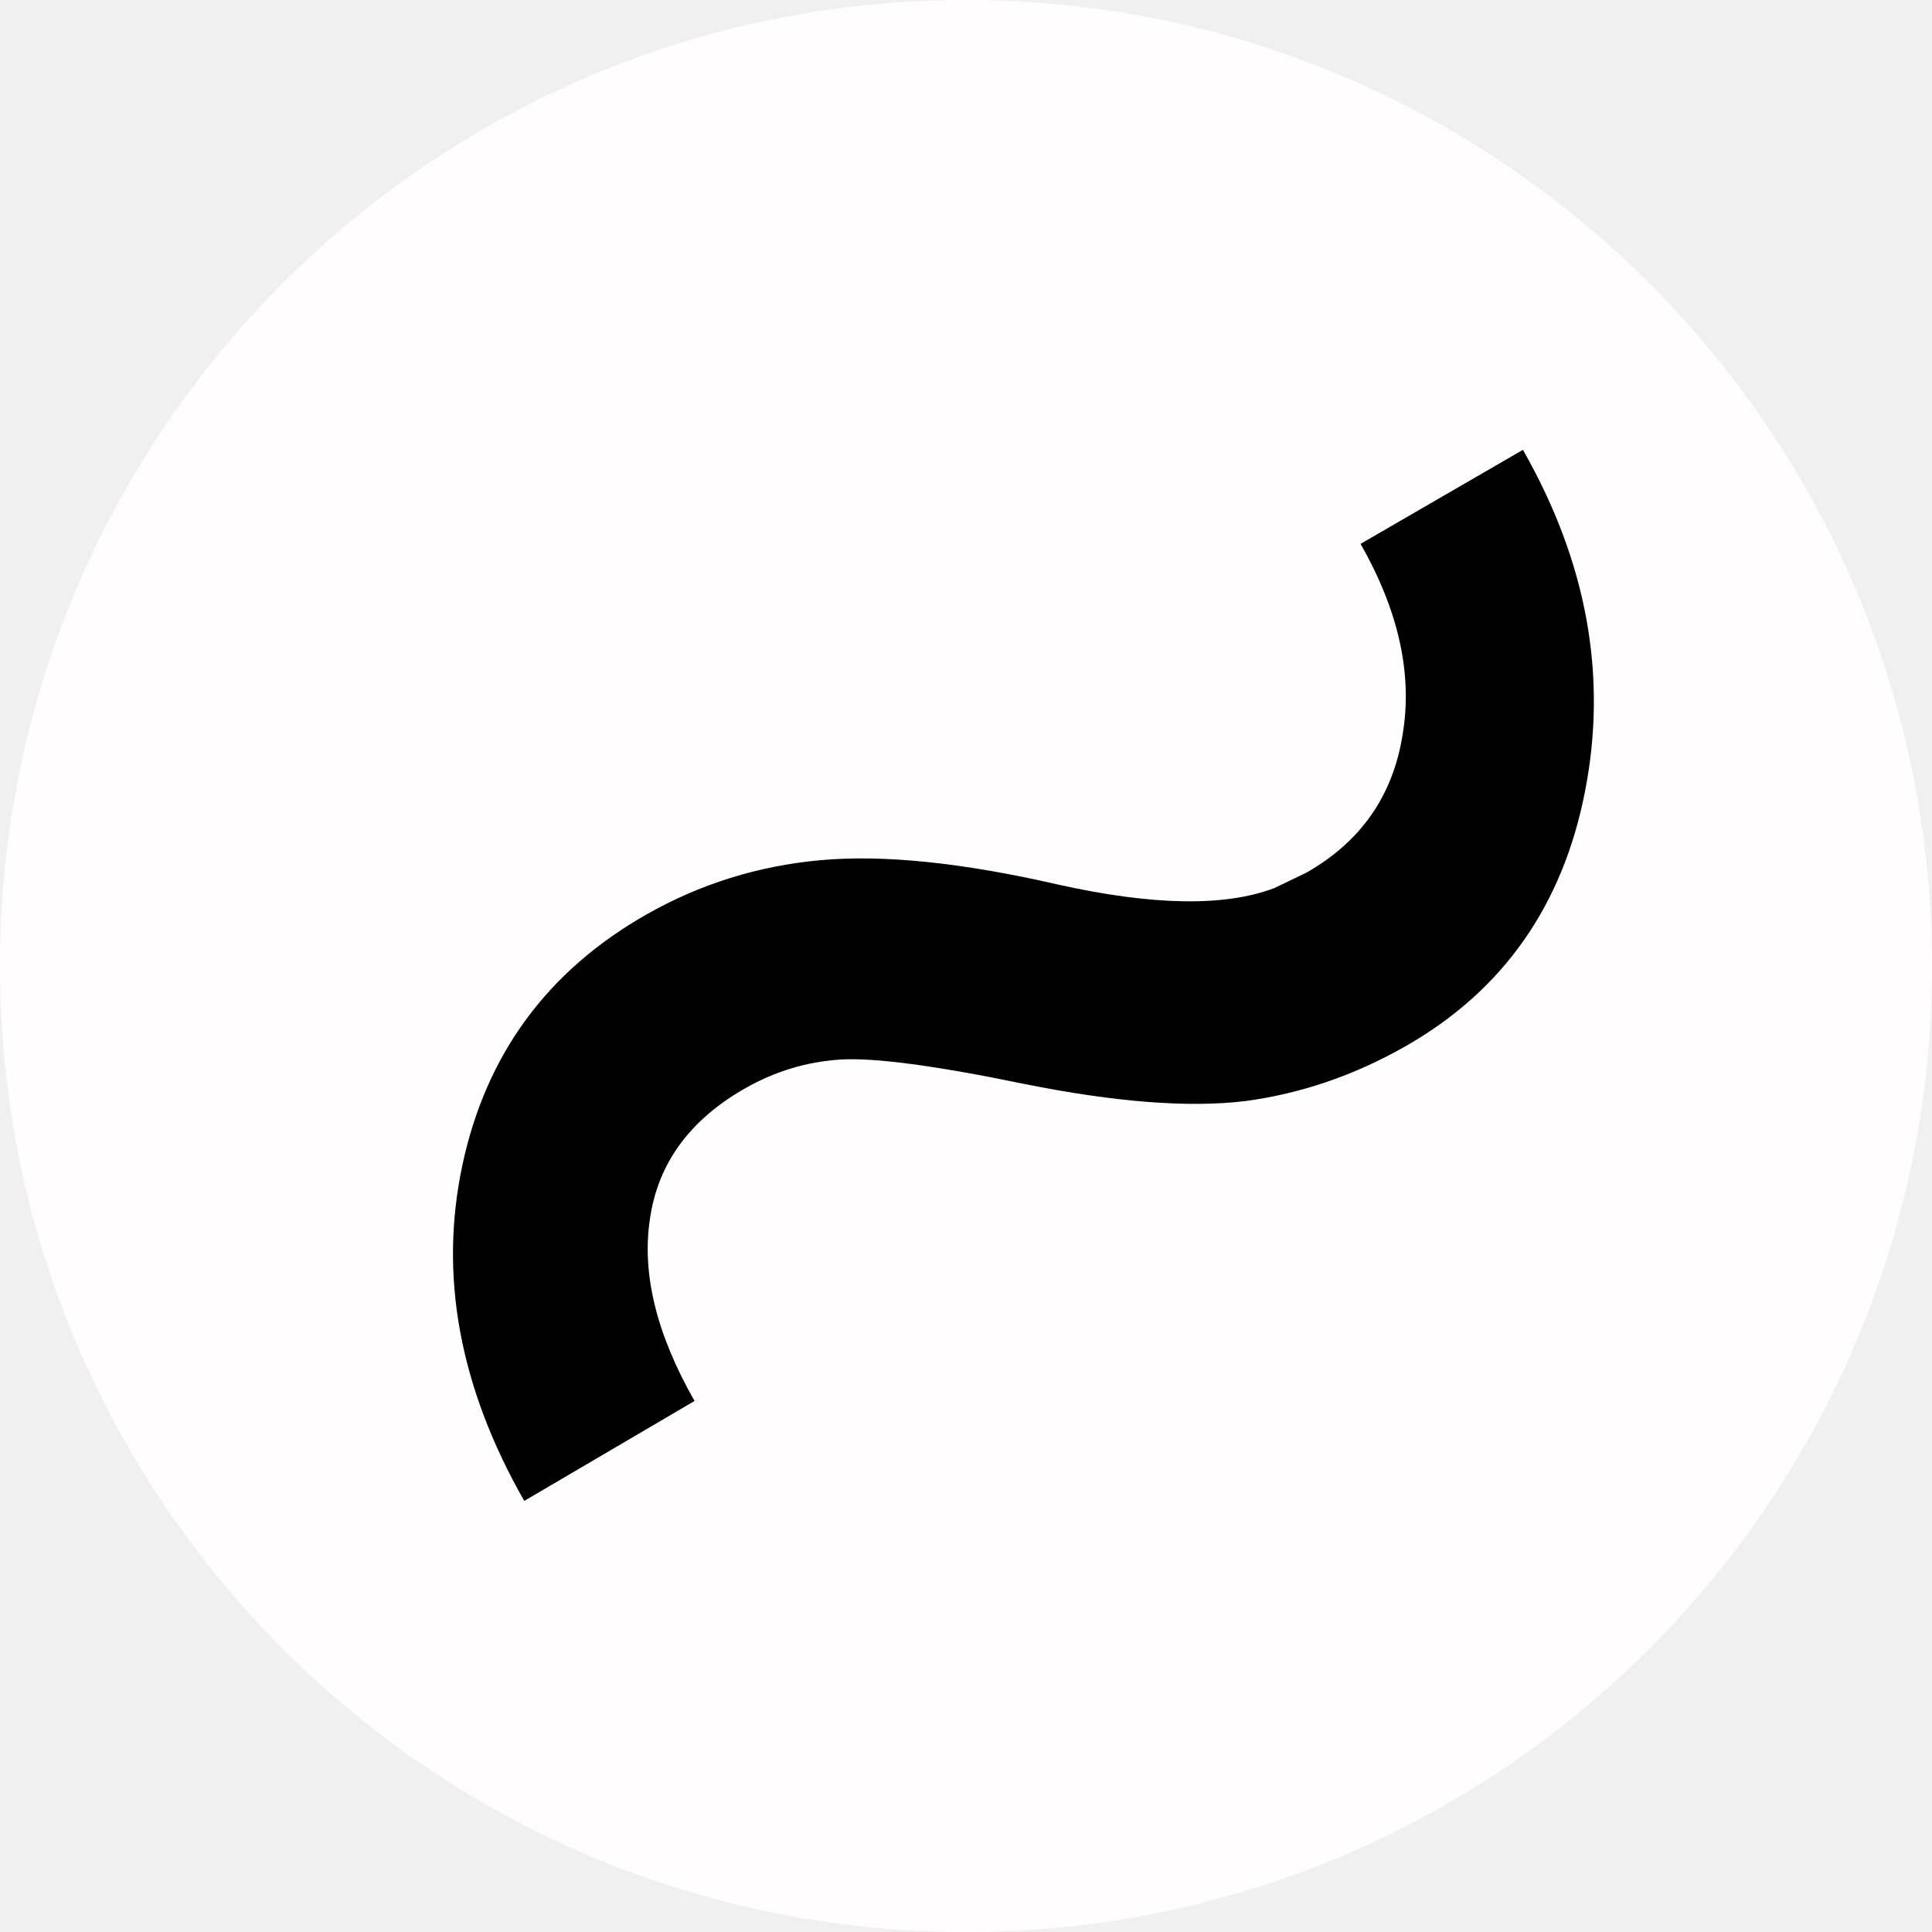
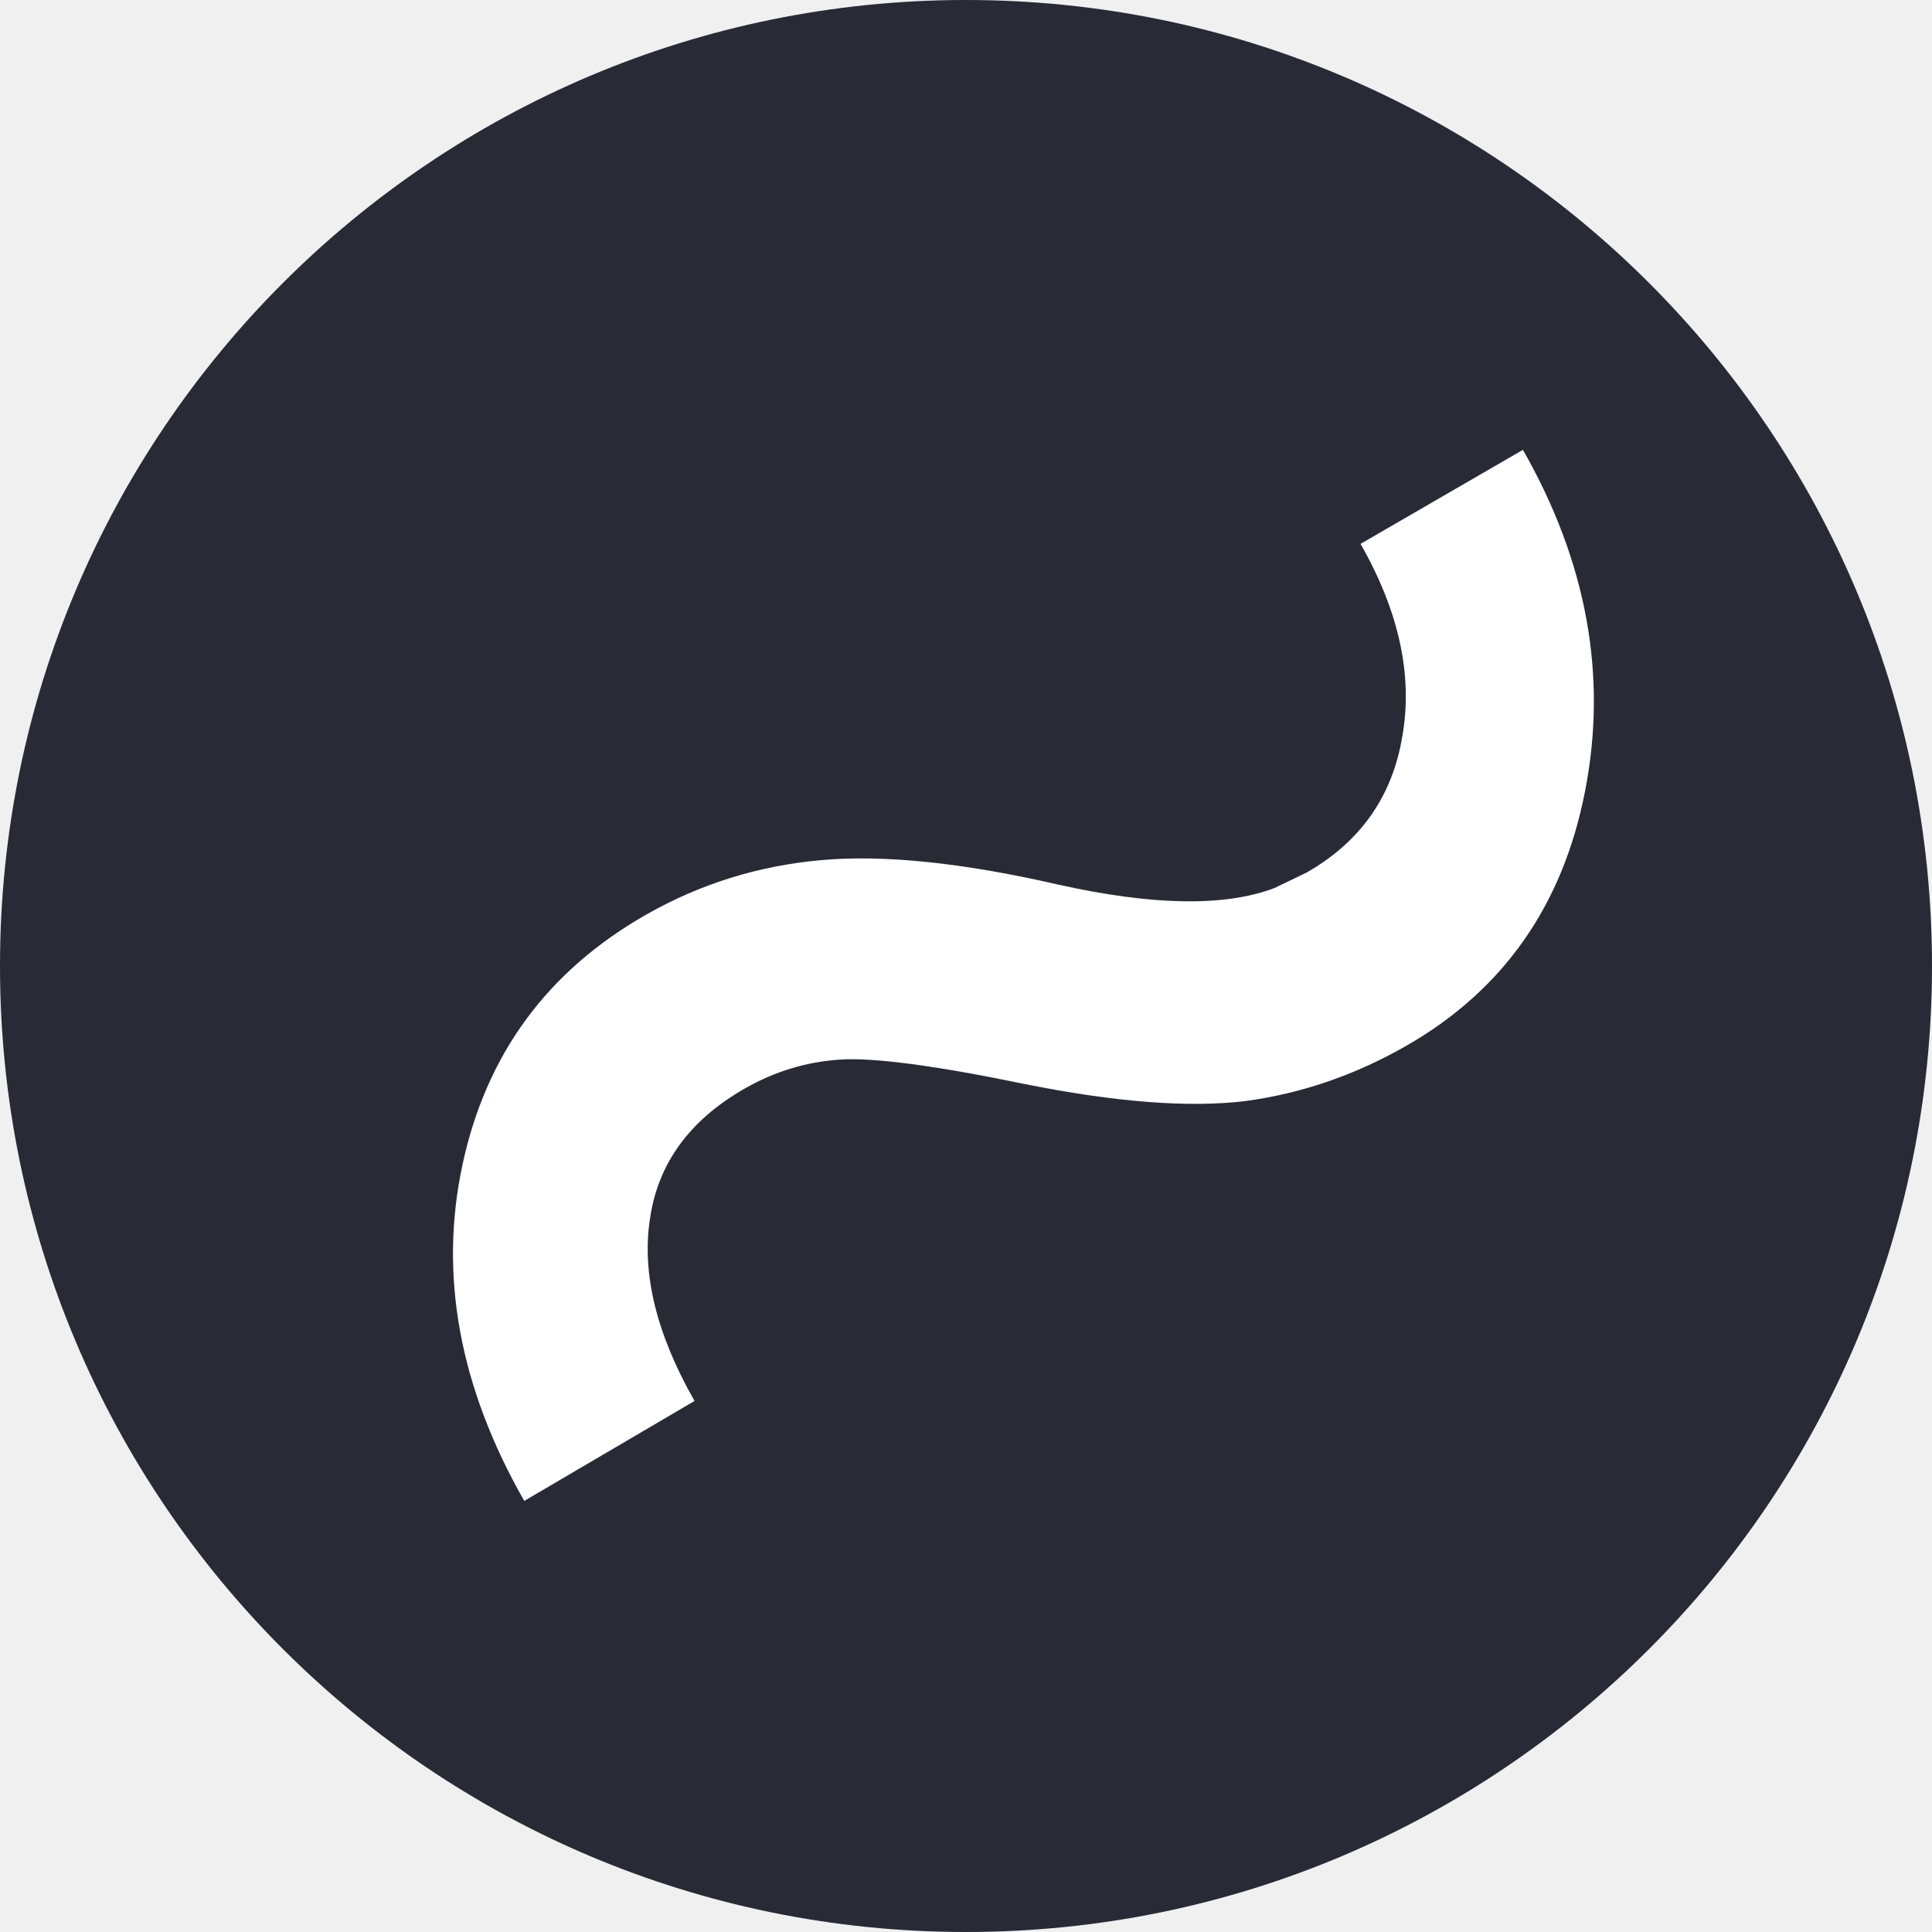
<svg xmlns="http://www.w3.org/2000/svg" width="500" height="500" viewBox="0 0 500 500" fill="none">
-   <circle cx="250" cy="250" r="250" fill="#FFFDFD" />
-   <path d="M394.13 116.418C410.694 145.457 416.052 174.921 410.202 204.808C404.432 234.408 388.957 256.388 363.777 270.751C350.544 278.299 336.683 283.038 322.195 284.969C307.602 286.716 288.615 285.245 265.235 280.555C242.039 275.761 226.097 273.649 217.41 274.219C208.722 274.79 200.519 277.277 192.8 281.68C178.464 289.857 170.267 301.109 168.209 315.437C166.046 329.581 169.892 345.291 179.746 362.568L135.675 388.437C118.901 359.03 113.57 330.039 119.681 301.464C125.792 272.888 141.621 251.315 167.168 236.743C181.136 228.775 196.23 224.063 212.45 222.606C228.67 221.149 249.113 223.251 273.778 228.913C298.339 234.391 317.025 234.694 329.836 229.822L338.145 225.814C352.113 217.846 360.376 206.069 362.934 190.482C365.676 174.79 362.067 158.214 352.107 140.753L394.13 116.418Z" fill="black" />
+   <circle cx="250" cy="250" r="250" fill="#282A36" />
+   <path d="M394.13 116.418C410.694 145.457 416.052 174.921 410.202 204.808C404.432 234.408 388.957 256.388 363.777 270.751C350.544 278.299 336.683 283.038 322.195 284.969C307.602 286.716 288.615 285.245 265.235 280.555C242.039 275.761 226.097 273.649 217.41 274.219C208.722 274.79 200.519 277.277 192.8 281.68C178.464 289.857 170.267 301.109 168.209 315.437C166.046 329.581 169.892 345.291 179.746 362.568L135.675 388.437C118.901 359.03 113.57 330.039 119.681 301.464C125.792 272.888 141.621 251.315 167.168 236.743C181.136 228.775 196.23 224.063 212.45 222.606C228.67 221.149 249.113 223.251 273.778 228.913C298.339 234.391 317.025 234.694 329.836 229.822L338.145 225.814C352.113 217.846 360.376 206.069 362.934 190.482C365.676 174.79 362.067 158.214 352.107 140.753L394.13 116.418Z" fill="white" />
</svg>
